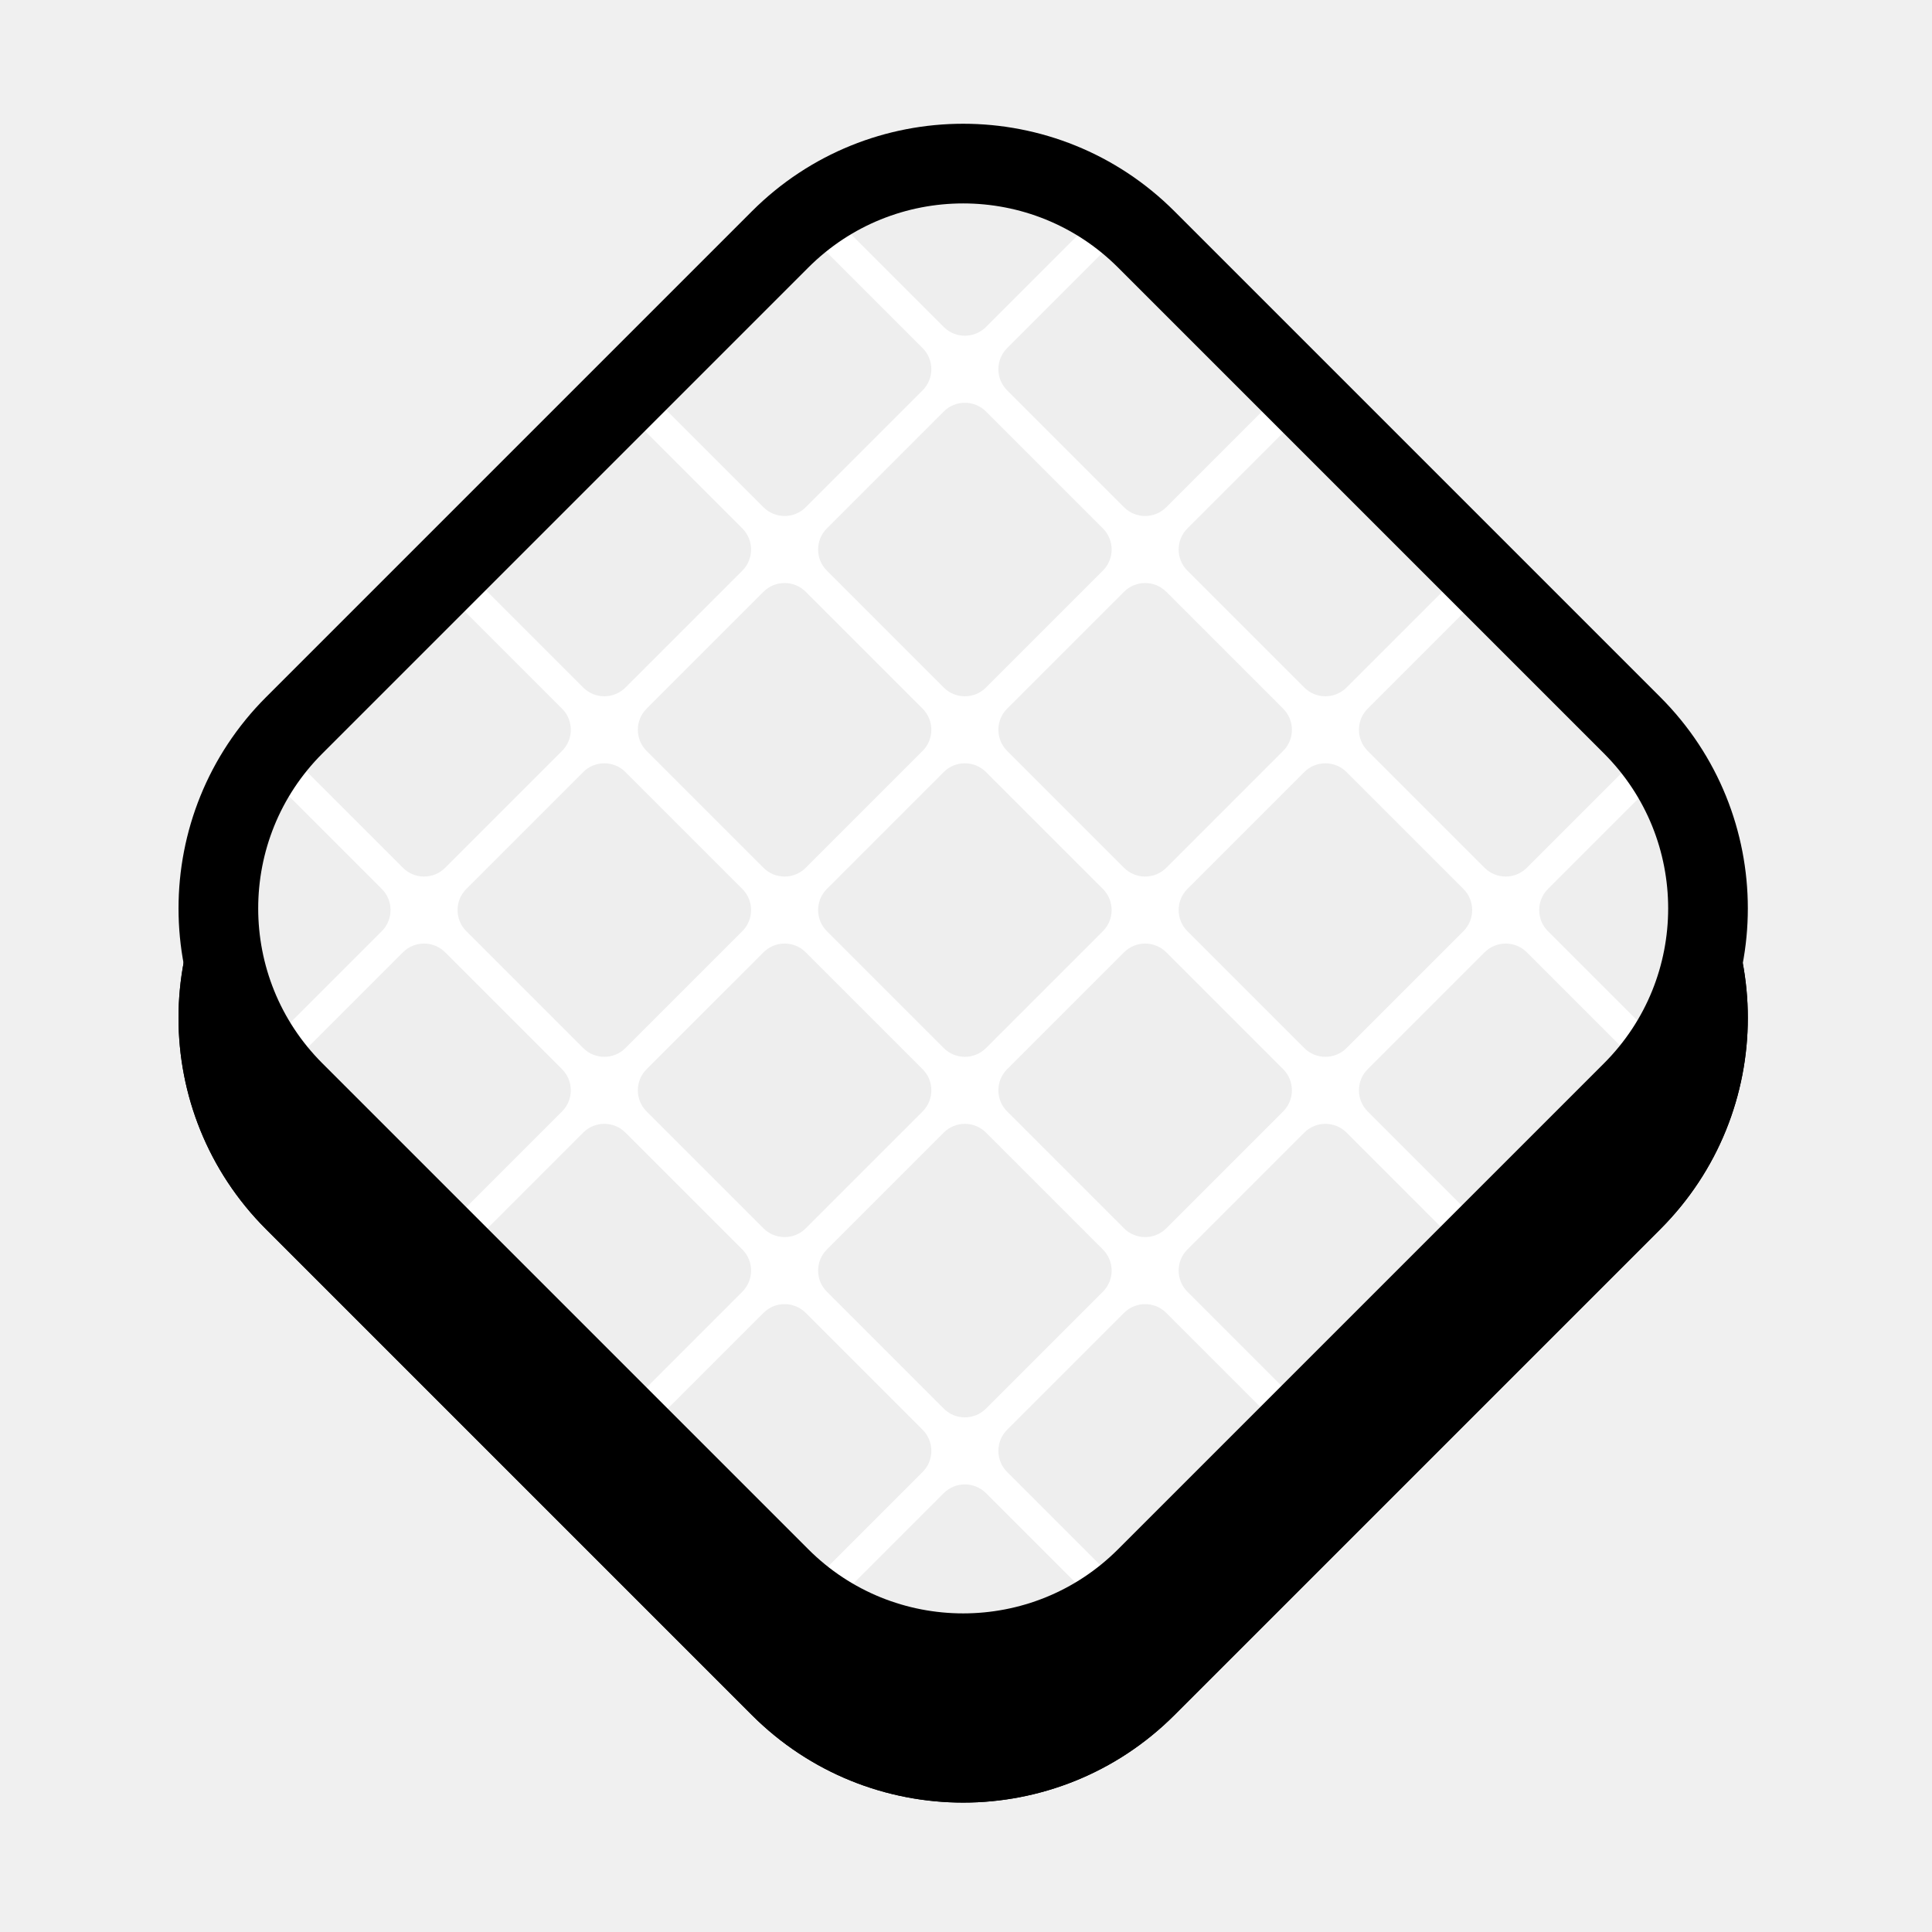
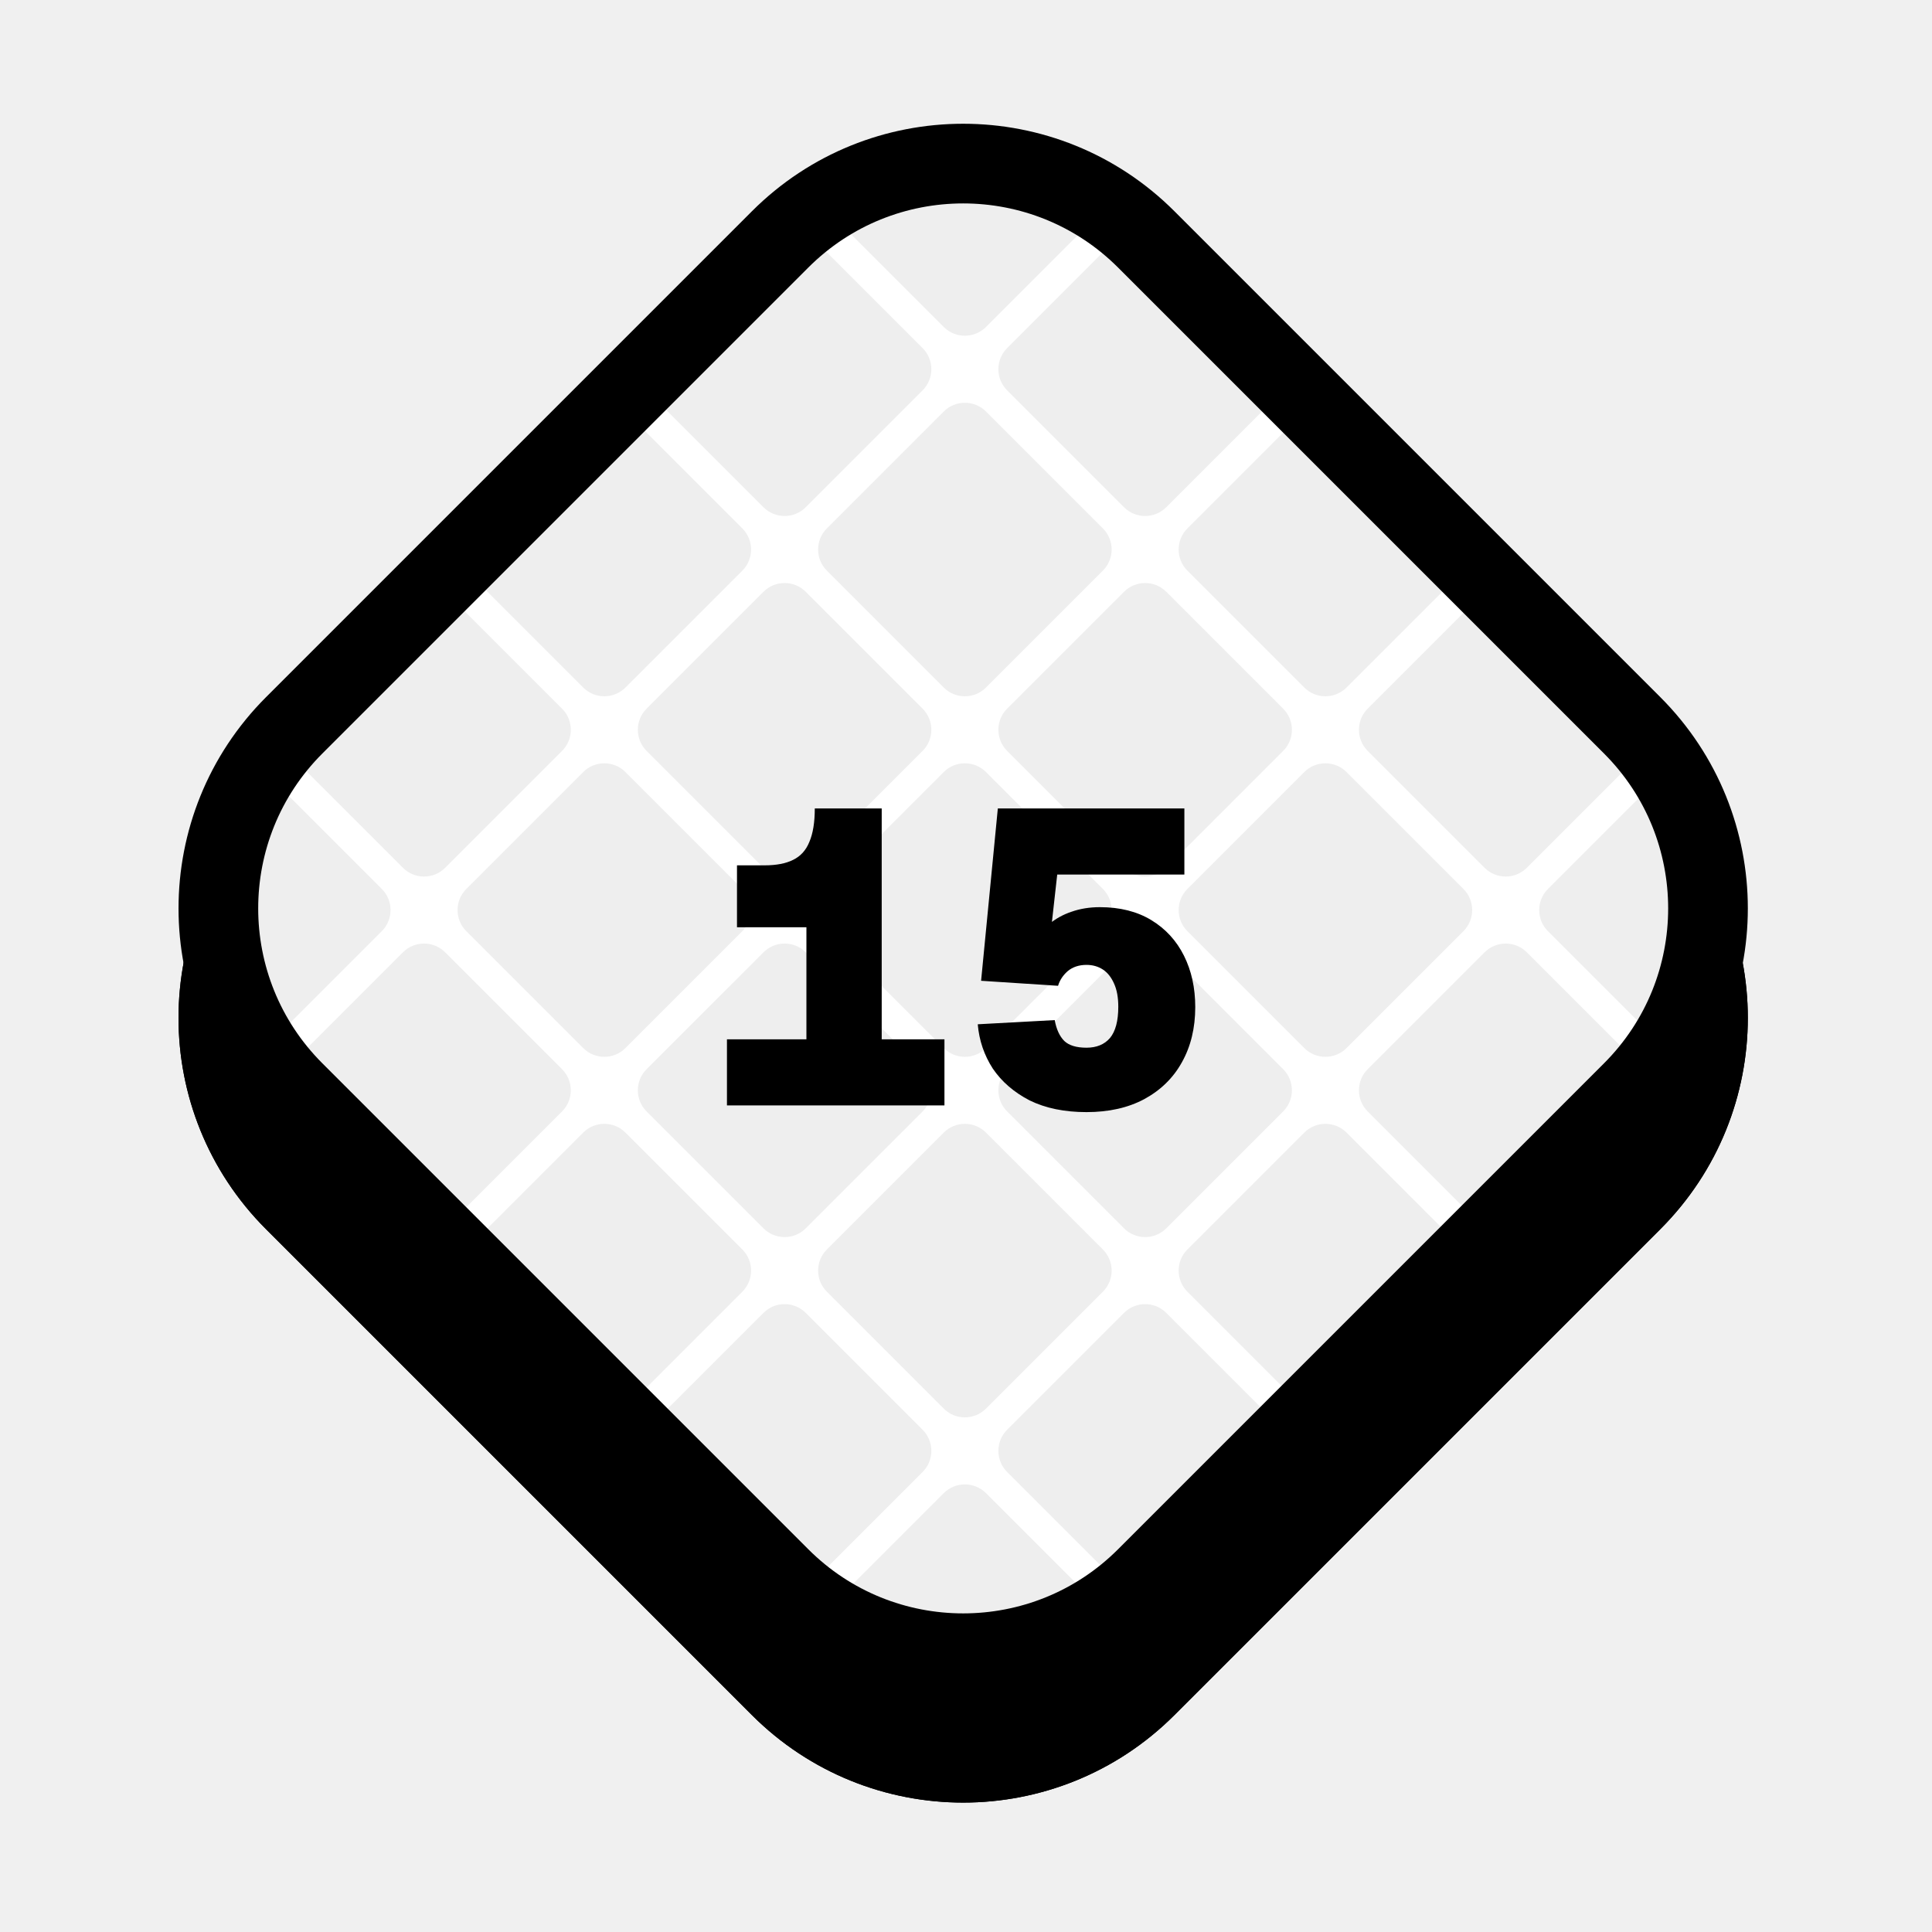
<svg xmlns="http://www.w3.org/2000/svg" width="194" height="194" viewBox="0 0 194 194" fill="none">
  <rect x="11.156" y="102.215" width="121" height="121" rx="26" transform="rotate(-45 11.1559 102.215)" fill="white" stroke="black" stroke-width="8" />
  <rect x="11.155" y="102.215" width="121" height="121" rx="26" transform="rotate(-45 11.1549 102.215)" fill="black" stroke="black" stroke-width="8" />
  <path d="M24.499 89.998V102.998" stroke="black" stroke-width="7.3" />
  <path d="M169.498 88.998V104.998" stroke="black" stroke-width="6" />
-   <g clip-path="url(#clip0_2592_4926)">
+   <g clip-path="url(#clip0_2591_4860)">
    <rect x="8.498" y="91.383" width="125" height="125" rx="30" transform="rotate(-45 8.49805 91.3828)" fill="white" />
    <rect x="8.498" y="91.383" width="22.6" height="22.6" rx="3" transform="rotate(-45 8.49805 91.3828)" fill="#EBEBEB" />
    <rect x="26.6" y="73.281" width="22.6" height="22.6" rx="3" transform="rotate(-45 26.5996 73.2812)" fill="#EBEBEB" />
    <rect x="44.702" y="55.18" width="22.6" height="22.6" rx="3" transform="rotate(-45 44.7021 55.1797)" fill="#EBEBEB" />
    <rect x="62.804" y="37.076" width="22.6" height="22.6" rx="3" transform="rotate(-45 62.8037 37.0761)" fill="#EBEBEB" />
    <rect x="80.906" y="18.975" width="22.6" height="22.6" rx="3" transform="rotate(-45 80.9062 18.9746)" fill="#EBEBEB" />
    <rect x="26.6" y="109.484" width="22.6" height="22.6" rx="3" transform="rotate(-45 26.5996 109.484)" fill="#EBEBEB" />
    <rect x="44.702" y="91.383" width="22.6" height="22.6" rx="3" transform="rotate(-45 44.7021 91.3828)" fill="#EBEBEB" />
    <rect x="62.804" y="73.281" width="22.6" height="22.6" rx="3" transform="rotate(-45 62.8037 73.2812)" fill="#EBEBEB" />
    <rect x="80.906" y="55.18" width="22.6" height="22.6" rx="3" transform="rotate(-45 80.9062 55.1797)" fill="#EBEBEB" />
    <rect x="99.008" y="37.076" width="22.6" height="22.6" rx="3" transform="rotate(-45 99.0078 37.0761)" fill="#EBEBEB" />
    <rect x="44.702" y="127.586" width="22.6" height="22.6" rx="3" transform="rotate(-45 44.7021 127.586)" fill="#EBEBEB" />
    <rect x="62.804" y="109.484" width="22.6" height="22.6" rx="3" transform="rotate(-45 62.8037 109.484)" fill="#EBEBEB" />
    <rect x="80.906" y="91.383" width="22.6" height="22.6" rx="3" transform="rotate(-45 80.9062 91.3828)" fill="#EBEBEB" />
    <rect x="99.008" y="73.281" width="22.6" height="22.6" rx="3" transform="rotate(-45 99.0078 73.2812)" fill="#EBEBEB" />
    <rect x="117.109" y="55.18" width="22.6" height="22.6" rx="3" transform="rotate(-45 117.109 55.1797)" fill="#EBEBEB" />
    <rect x="62.804" y="145.689" width="22.6" height="22.6" rx="3" transform="rotate(-45 62.8037 145.689)" fill="#EBEBEB" />
    <rect x="80.906" y="127.586" width="22.6" height="22.6" rx="3" transform="rotate(-45 80.9062 127.586)" fill="#EBEBEB" />
    <rect x="99.008" y="109.484" width="22.6" height="22.6" rx="3" transform="rotate(-45 99.0078 109.484)" fill="#EBEBEB" />
    <rect x="117.109" y="91.383" width="22.6" height="22.6" rx="3" transform="rotate(-45 117.109 91.3828)" fill="#EBEBEB" />
    <rect x="135.212" y="73.281" width="22.6" height="22.6" rx="3" transform="rotate(-45 135.212 73.2812)" fill="#EBEBEB" />
    <rect x="80.906" y="163.791" width="22.6" height="22.6" rx="3" transform="rotate(-45 80.9062 163.791)" fill="#EBEBEB" />
    <rect x="99.008" y="145.689" width="22.6" height="22.6" rx="3" transform="rotate(-45 99.0078 145.689)" fill="#EBEBEB" />
    <rect x="117.109" y="127.586" width="22.6" height="22.6" rx="3" transform="rotate(-45 117.109 127.586)" fill="#EBEBEB" />
    <rect x="135.212" y="109.484" width="22.6" height="22.6" rx="3" transform="rotate(-45 135.212 109.484)" fill="#EBEBEB" />
    <rect x="153.313" y="91.383" width="22.6" height="22.6" rx="3" transform="rotate(-45 153.313 91.3828)" fill="#EBEBEB" />
  </g>
  <rect x="11.157" y="91.217" width="121" height="121" rx="26" transform="rotate(-45 11.1569 91.2168)" fill="white" fill-opacity="0.17" stroke="black" stroke-width="8" />
+   <path d="M80.976 111V93.108H74.004V86.892H76.776C77.952 86.892 78.904 86.71 79.632 86.346C80.388 85.982 80.934 85.38 81.27 84.54C81.634 83.7 81.816 82.58 81.816 81.18H88.536V111H80.976ZM72.996 111V104.364H94.836V111H72.996ZM109.1 111.672C106.888 111.672 104.984 111.28 103.388 110.496C101.82 109.684 100.588 108.62 99.692 107.304C98.824 105.96 98.32 104.476 98.18 102.852L105.908 102.432C106.076 103.356 106.398 104.056 106.874 104.532C107.35 104.98 108.092 105.204 109.1 105.204C110.108 105.204 110.892 104.882 111.452 104.238C112.012 103.566 112.292 102.516 112.292 101.088C112.292 100.164 112.152 99.394 111.872 98.778C111.592 98.134 111.214 97.658 110.738 97.35C110.262 97.042 109.716 96.888 109.1 96.888C108.344 96.888 107.714 97.098 107.21 97.518C106.734 97.938 106.412 98.428 106.244 98.988L98.516 98.484L100.196 81.18H118.928V87.816H106.16L105.32 95.334L103.64 94.788C104.116 94.032 104.676 93.374 105.32 92.814C105.992 92.254 106.748 91.834 107.588 91.554C108.456 91.246 109.408 91.092 110.444 91.092C112.46 91.092 114.182 91.526 115.61 92.394C117.038 93.262 118.13 94.452 118.886 95.964C119.642 97.476 120.02 99.198 120.02 101.13C120.02 103.23 119.572 105.078 118.676 106.674C117.808 108.242 116.548 109.474 114.896 110.37C113.272 111.238 111.34 111.672 109.1 111.672Z" fill="black" />
  <defs>
-     <clipPath id="clip0_2592_4926">
+     <clipPath id="clip0_2591_4860">
      <rect x="8.498" y="91.383" width="125" height="125" rx="30" transform="rotate(-45 8.49805 91.3828)" fill="white" />
    </clipPath>
  </defs>
</svg>
